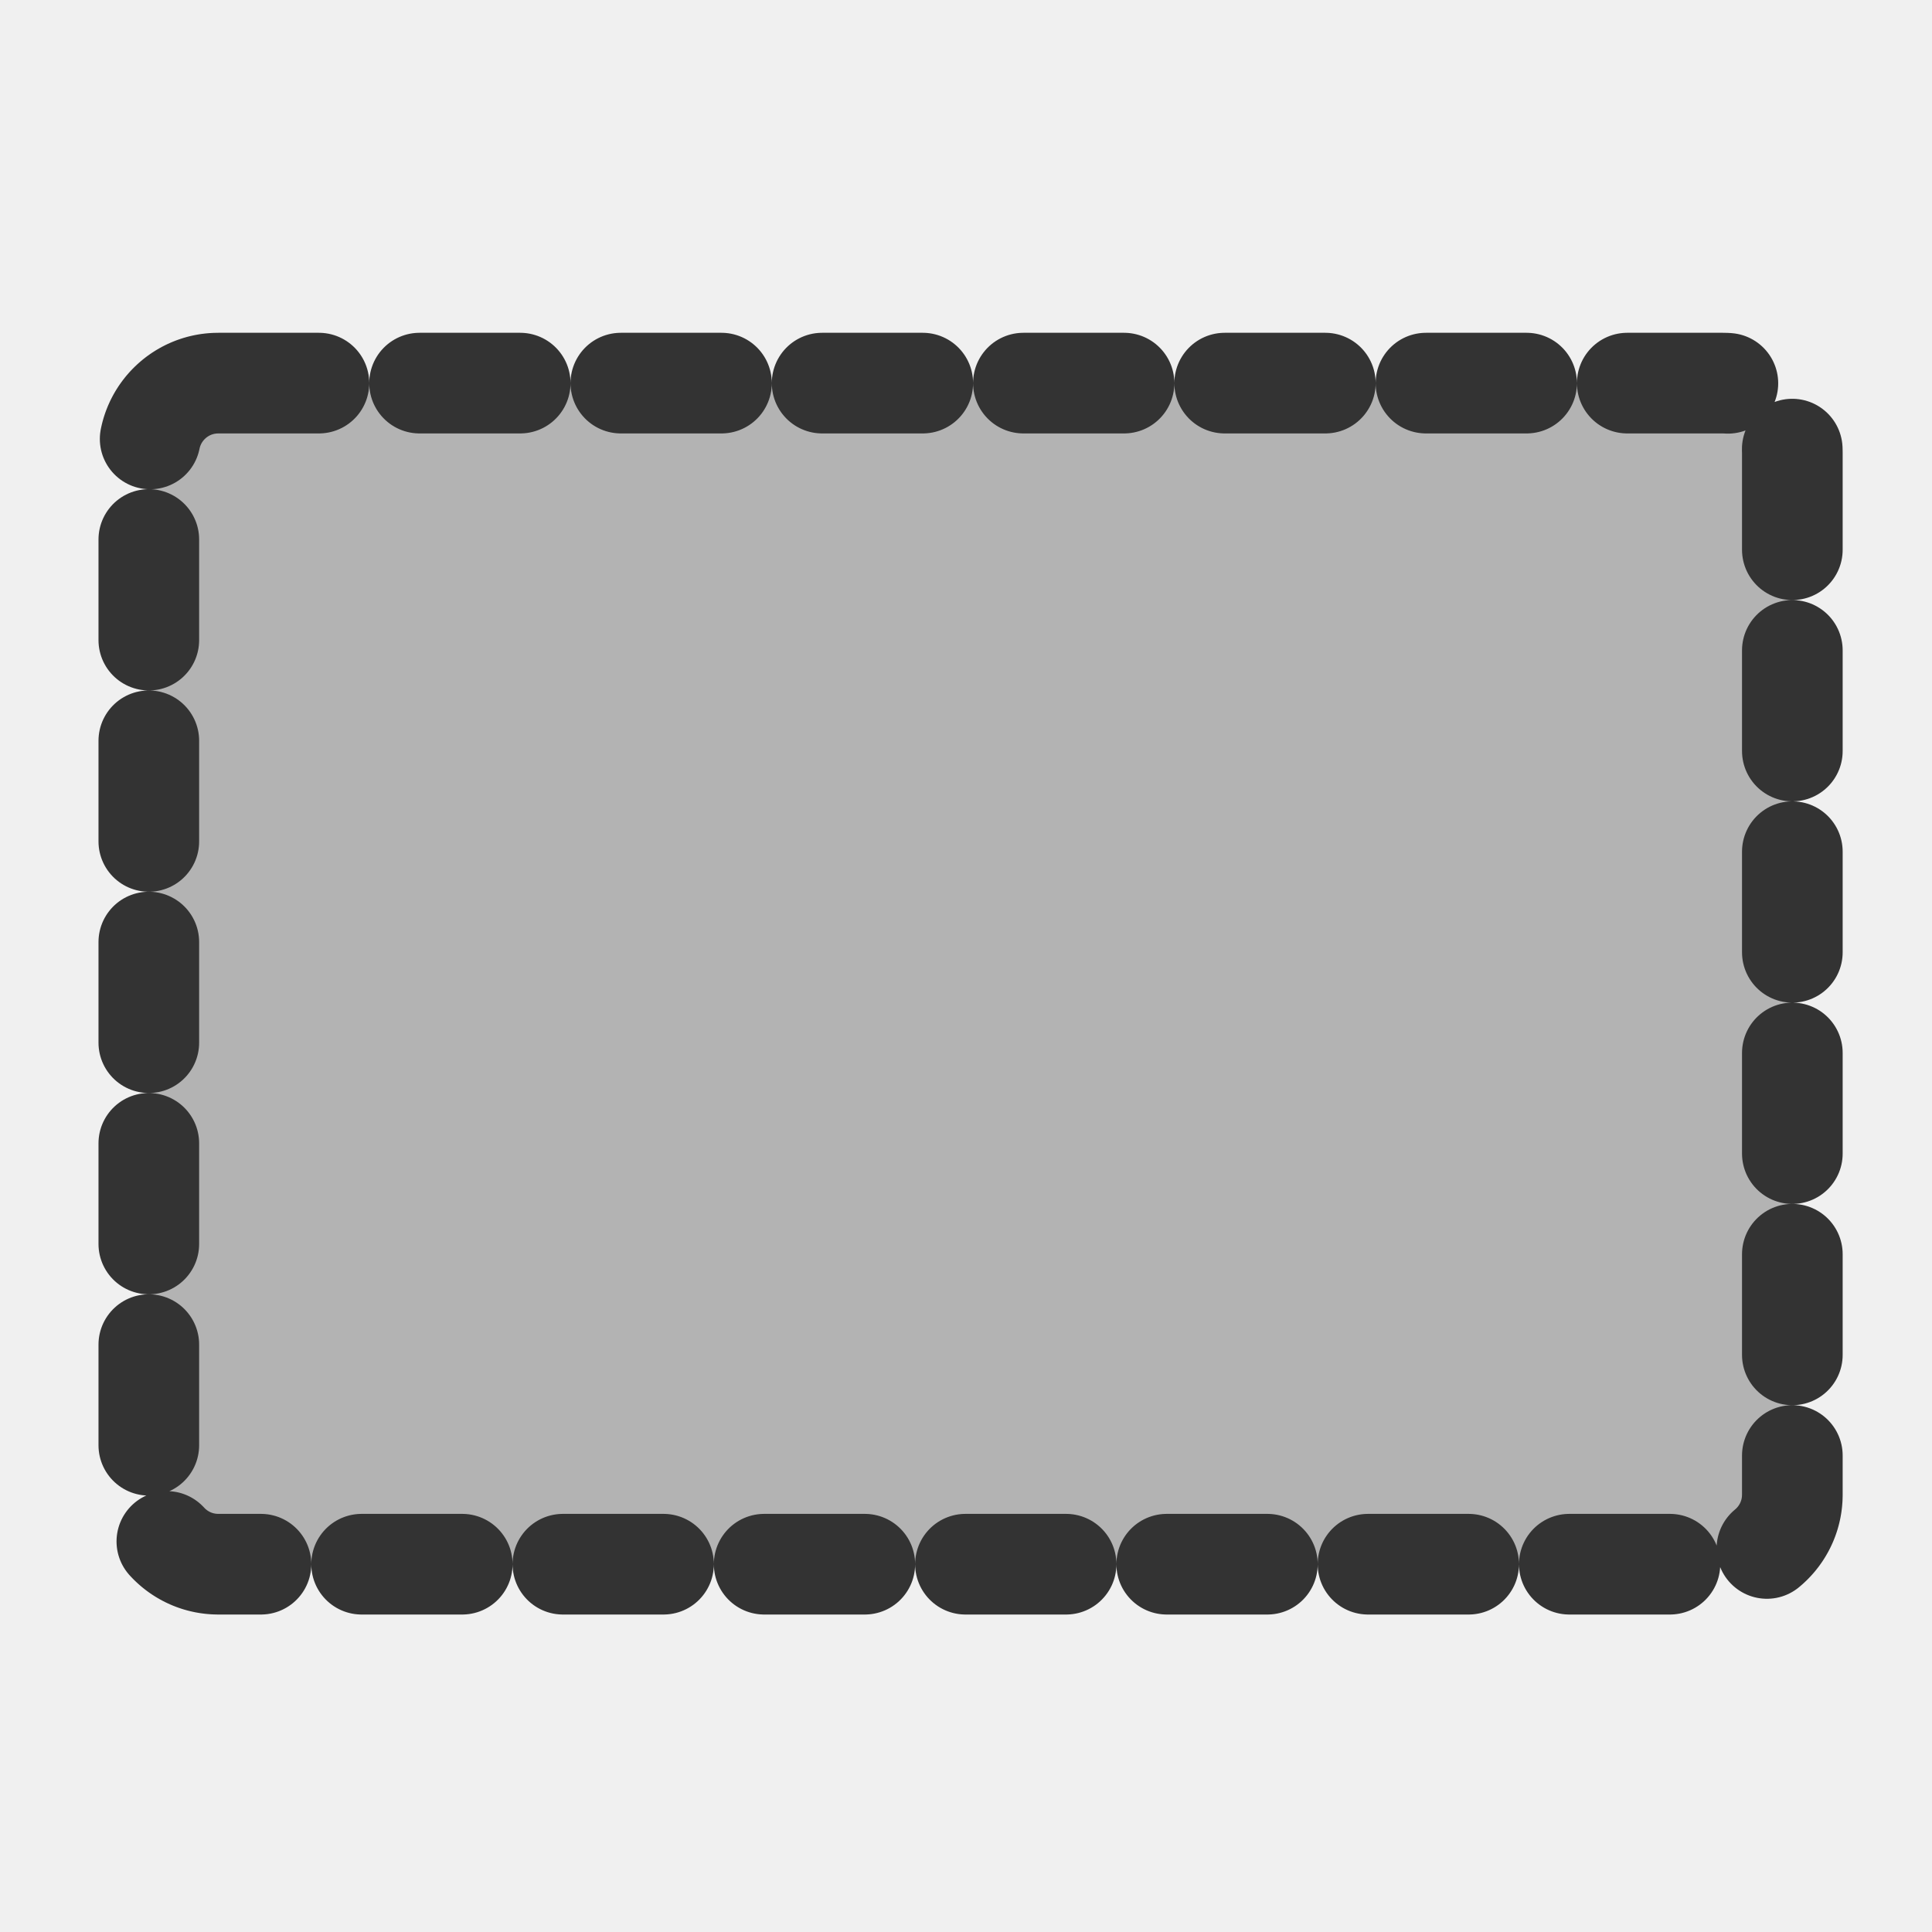
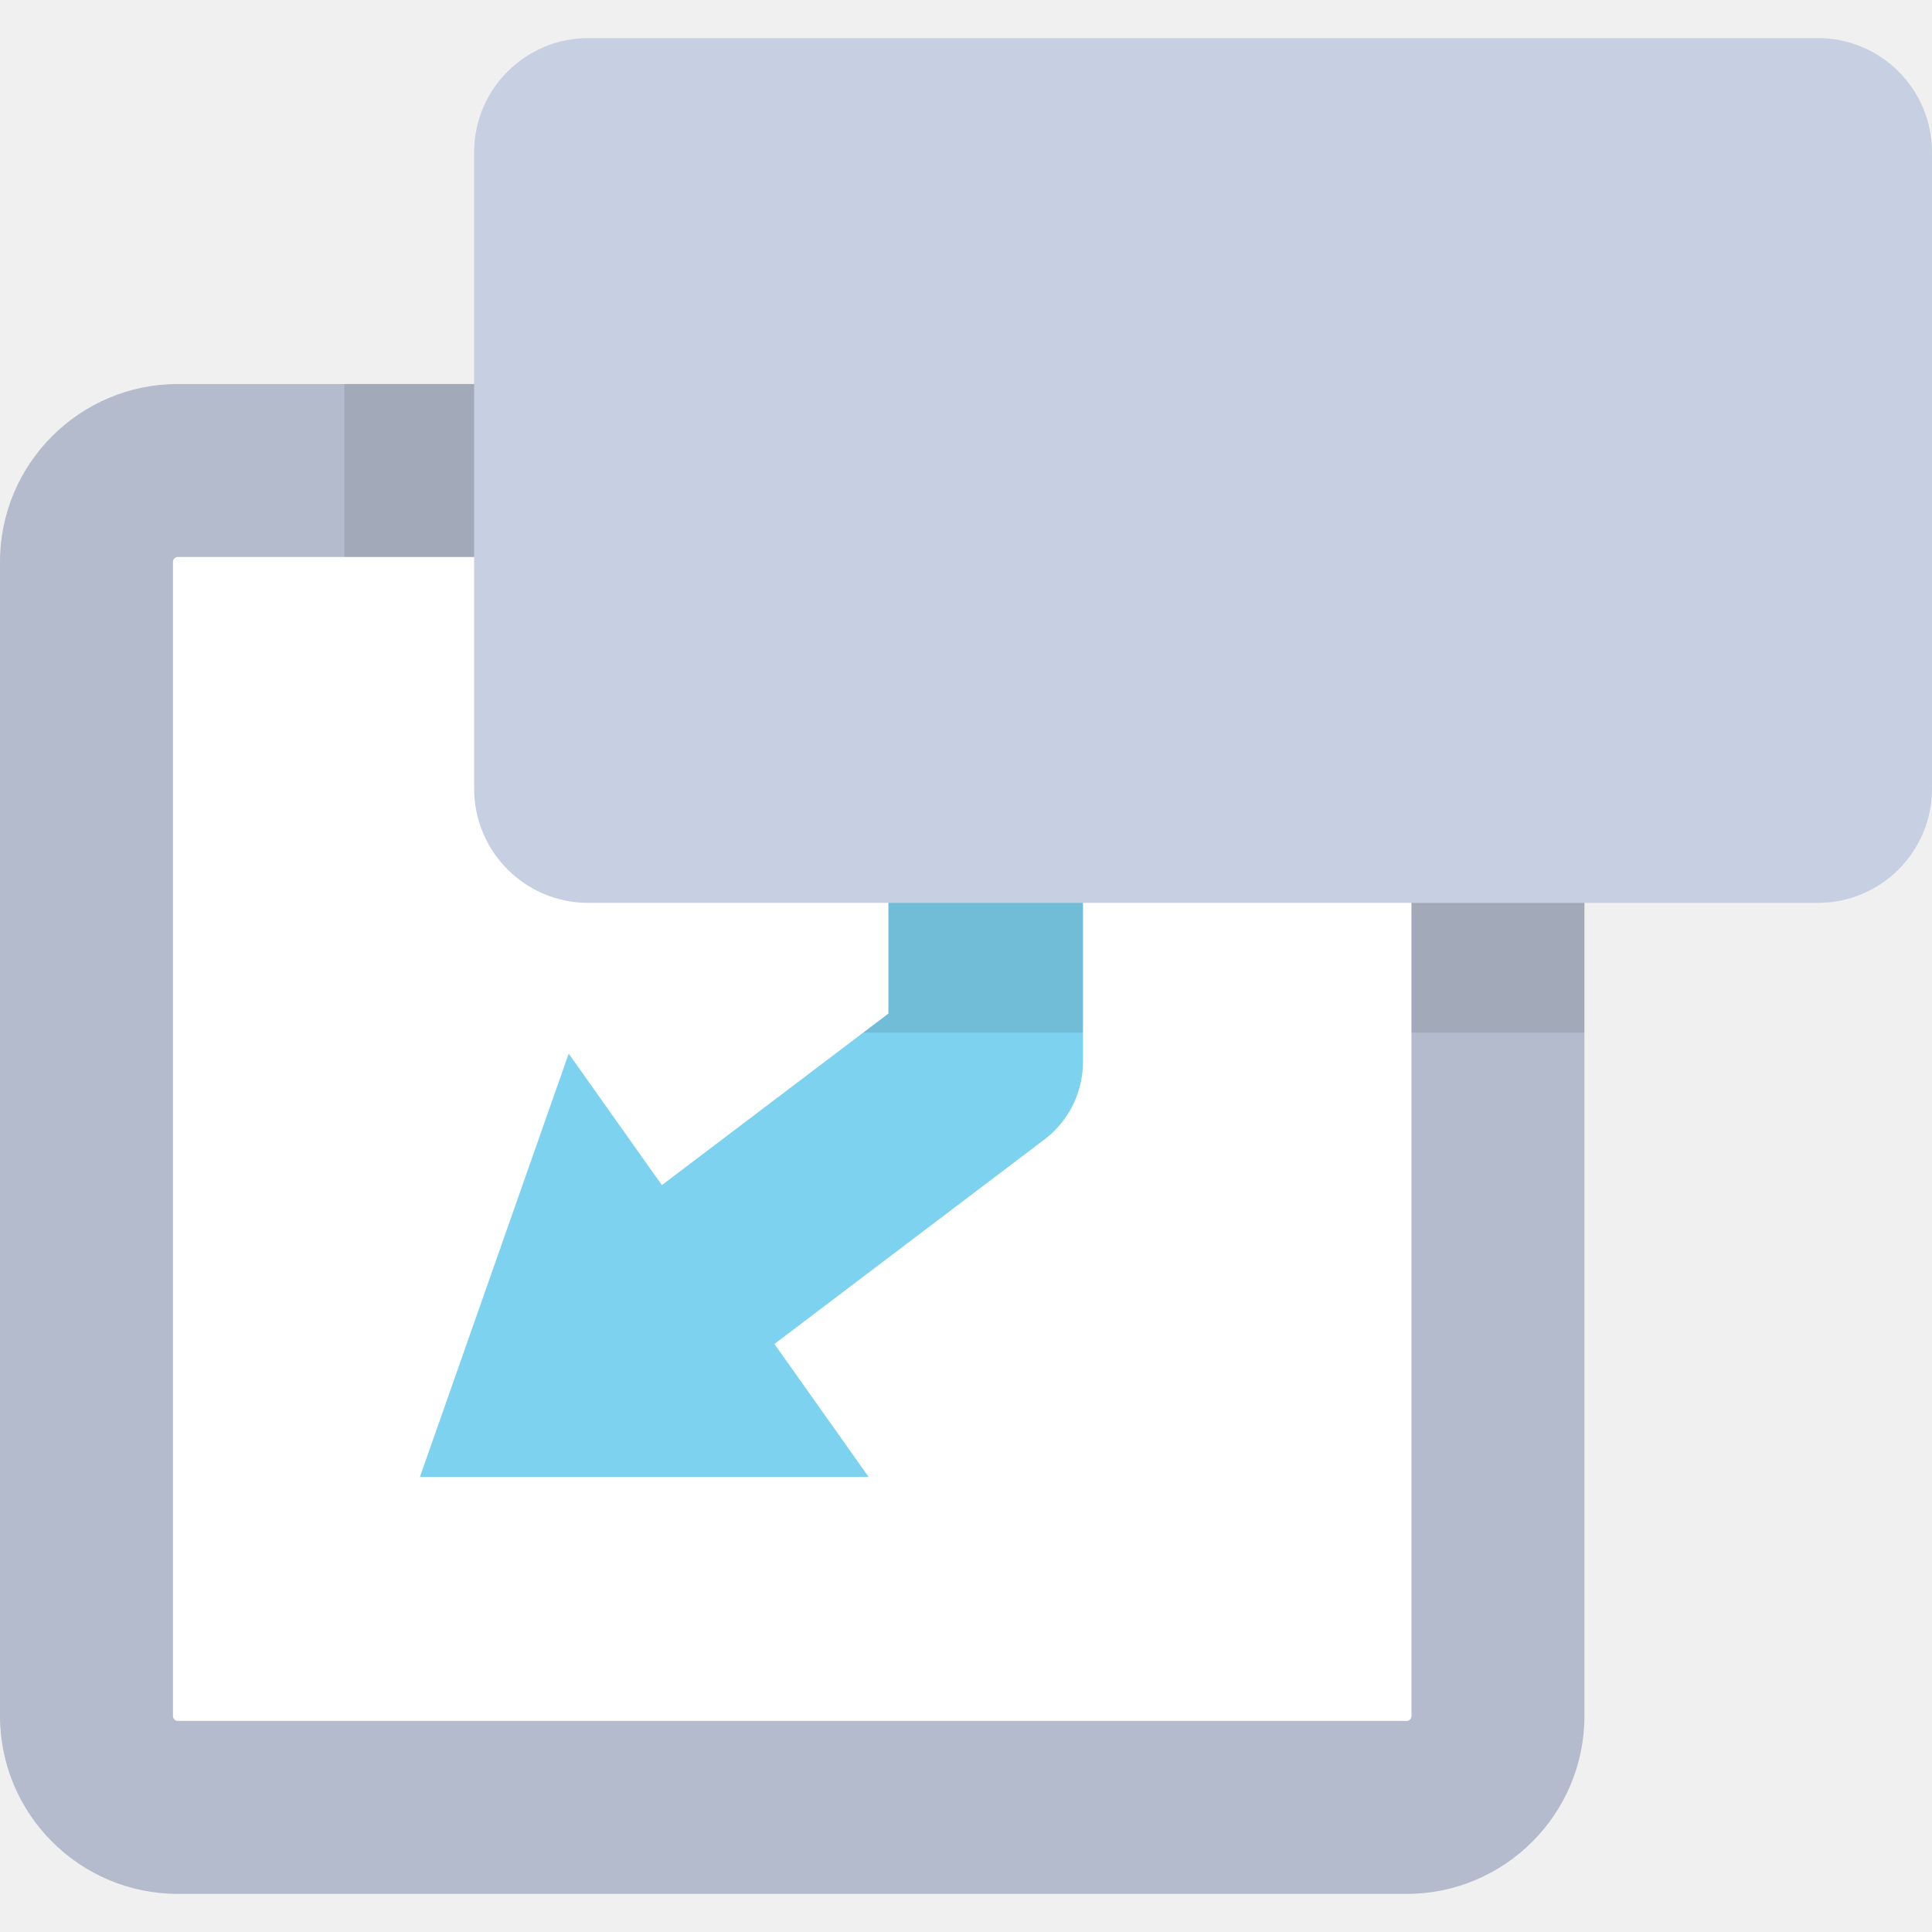
- <svg xmlns="http://www.w3.org/2000/svg" id="svg1" viewBox="0 0 60 60" version="1.0" y="0" x="0">
-   <rect id="rect838" style="stroke-linejoin:round;fill-rule:evenodd;stroke:#333333;stroke-linecap:round;stroke-dasharray:2.898,2.898;stroke-width:2.898;fill:#b3b3b3" rx="2" transform="matrix(1.0785 0 0 1.0785 -2.9473 -3.5182)" height="34.01" width="47.326" y="14.294" x="7.018" />
+ <svg xmlns="http://www.w3.org/2000/svg" version="1.1" id="Layer_1" x="0px" y="0px" viewBox="0 0 512 512" style="enable-background:new 0 0 512 512;" xml:space="preserve">
+   <rect x="34.215" y="126.539" style="fill:#FFFFFF;" width="351.463" height="351.463" />
+   <path style="fill:#B4BBCC;" d="M47.128,101.767h325.636c25.986,0,47.128,21.141,47.128,47.128v305.879  c0,25.986-21.141,47.128-47.128,47.128H47.128C21.141,501.903,0,480.76,0,454.774V148.895C0,122.909,21.141,101.767,47.128,101.767z   M374.056,148.895c0-0.713-0.58-1.293-1.293-1.293H47.128c-0.713,0-1.293,0.58-1.293,1.293v305.879c0,0.713,0.58,1.293,1.293,1.293  h325.636c0.713,0,1.293-0.58,1.293-1.293L374.056,148.895L374.056,148.895z" />
+   <path style="fill:#7DD2F0;" d="M287.002,227.814v53.606c0,8.073-3.781,15.68-10.218,20.554l-71.555,54.19l24.98,35.256H111.279  l39.433-112.202l24.691,34.85l60.034-45.464v-40.79c0-14.239,11.544-25.782,25.782-25.782  C275.458,202.032,287.002,213.575,287.002,227.814z" />
+   <path style="opacity:0.1;enable-background:new    ;" d="M261.219,202.032c-14.239,0-25.782,11.544-25.782,25.782v40.79  l-6.662,5.045h58.226v-45.835C287.002,213.575,275.459,202.032,261.219,202.032z" />
+   <path style="opacity:0.1;enable-background:new    ;" d="M372.764,101.767H91.275v45.835h281.489c0.713,0,1.293,0.58,1.293,1.293  v124.754h45.835V148.895C419.891,122.909,398.75,101.767,372.764,101.767z" />
+   <path style="fill:#C7CFE2;" d="M512,40.349v168.674c0,16.707-13.543,30.25-30.25,30.25H155.901c-16.707,0-30.25-13.543-30.25-30.25  V40.349c0-16.707,13.543-30.25,30.25-30.25h325.848C498.456,10.097,512,23.642,512,40.349z" />
+   <g>
+ </g>
+   <g>
+ </g>
+   <g>
+ </g>
+   <g>
+ </g>
+   <g>
+ </g>
+   <g>
+ </g>
+   <g>
+ </g>
+   <g>
+ </g>
+   <g>
+ </g>
+   <g>
+ </g>
+   <g>
+ </g>
+   <g>
+ </g>
+   <g>
+ </g>
+   <g>
+ </g>
+   <g>
+ </g>
</svg>
